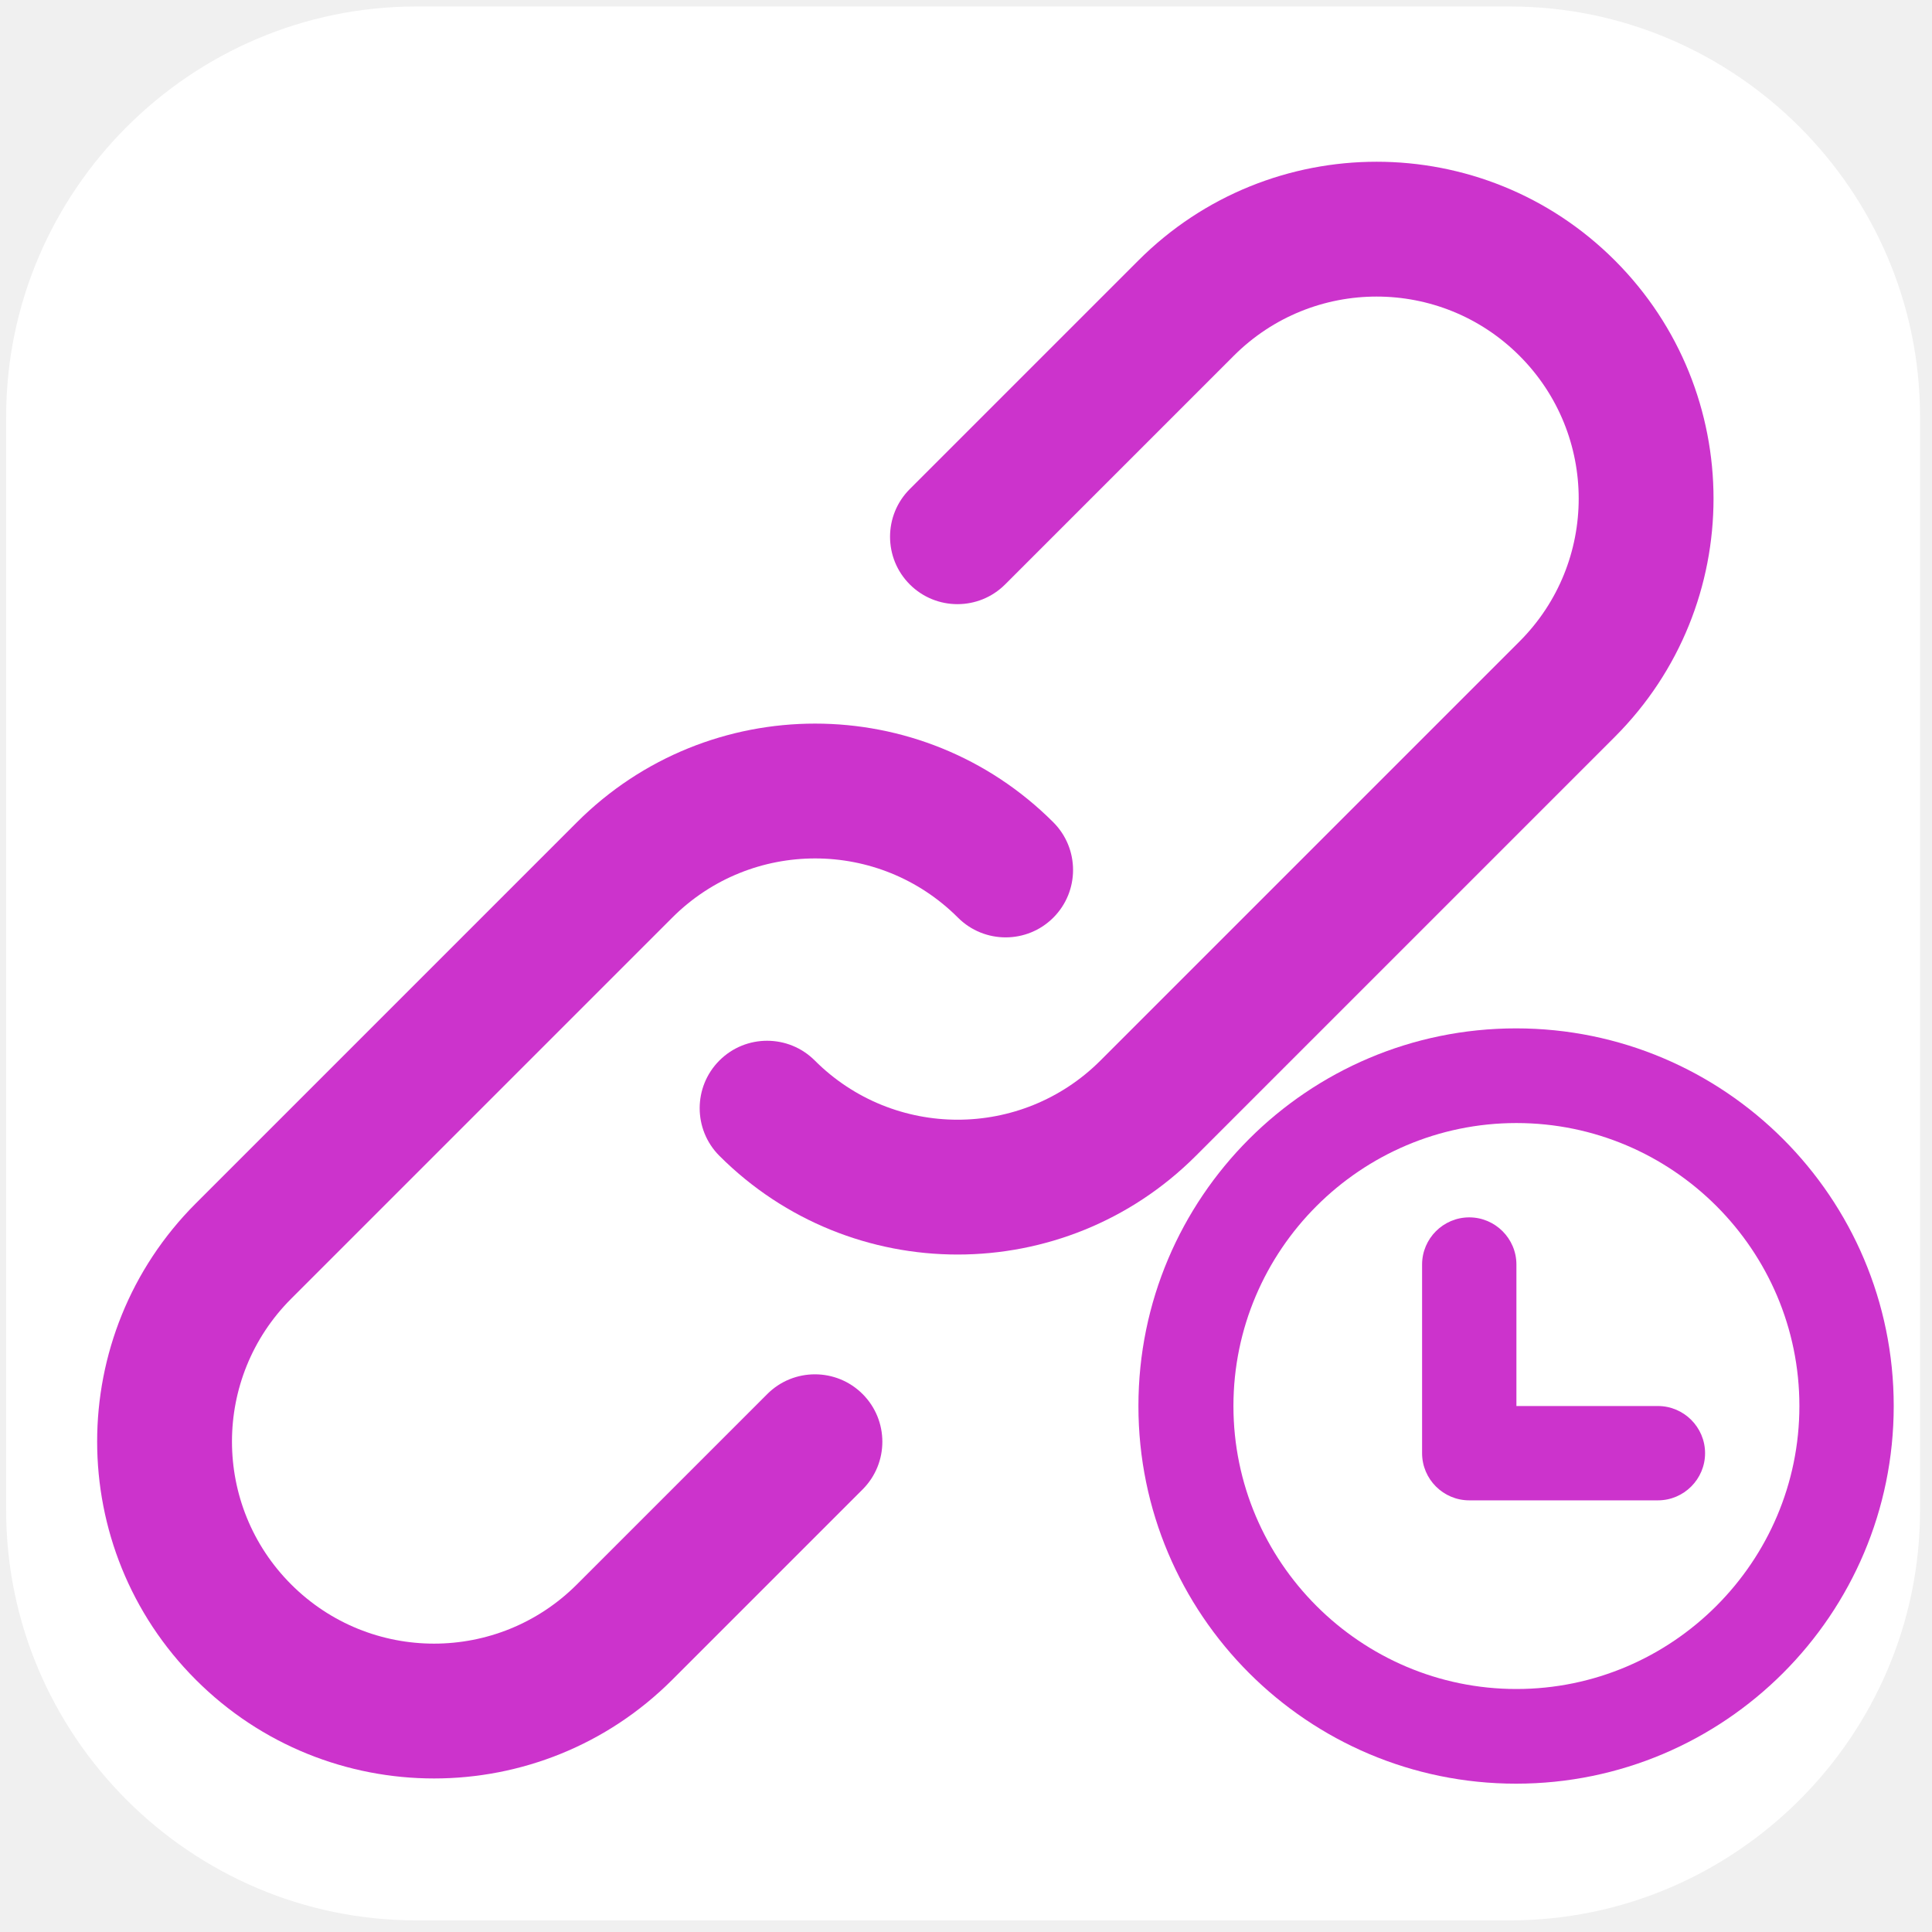
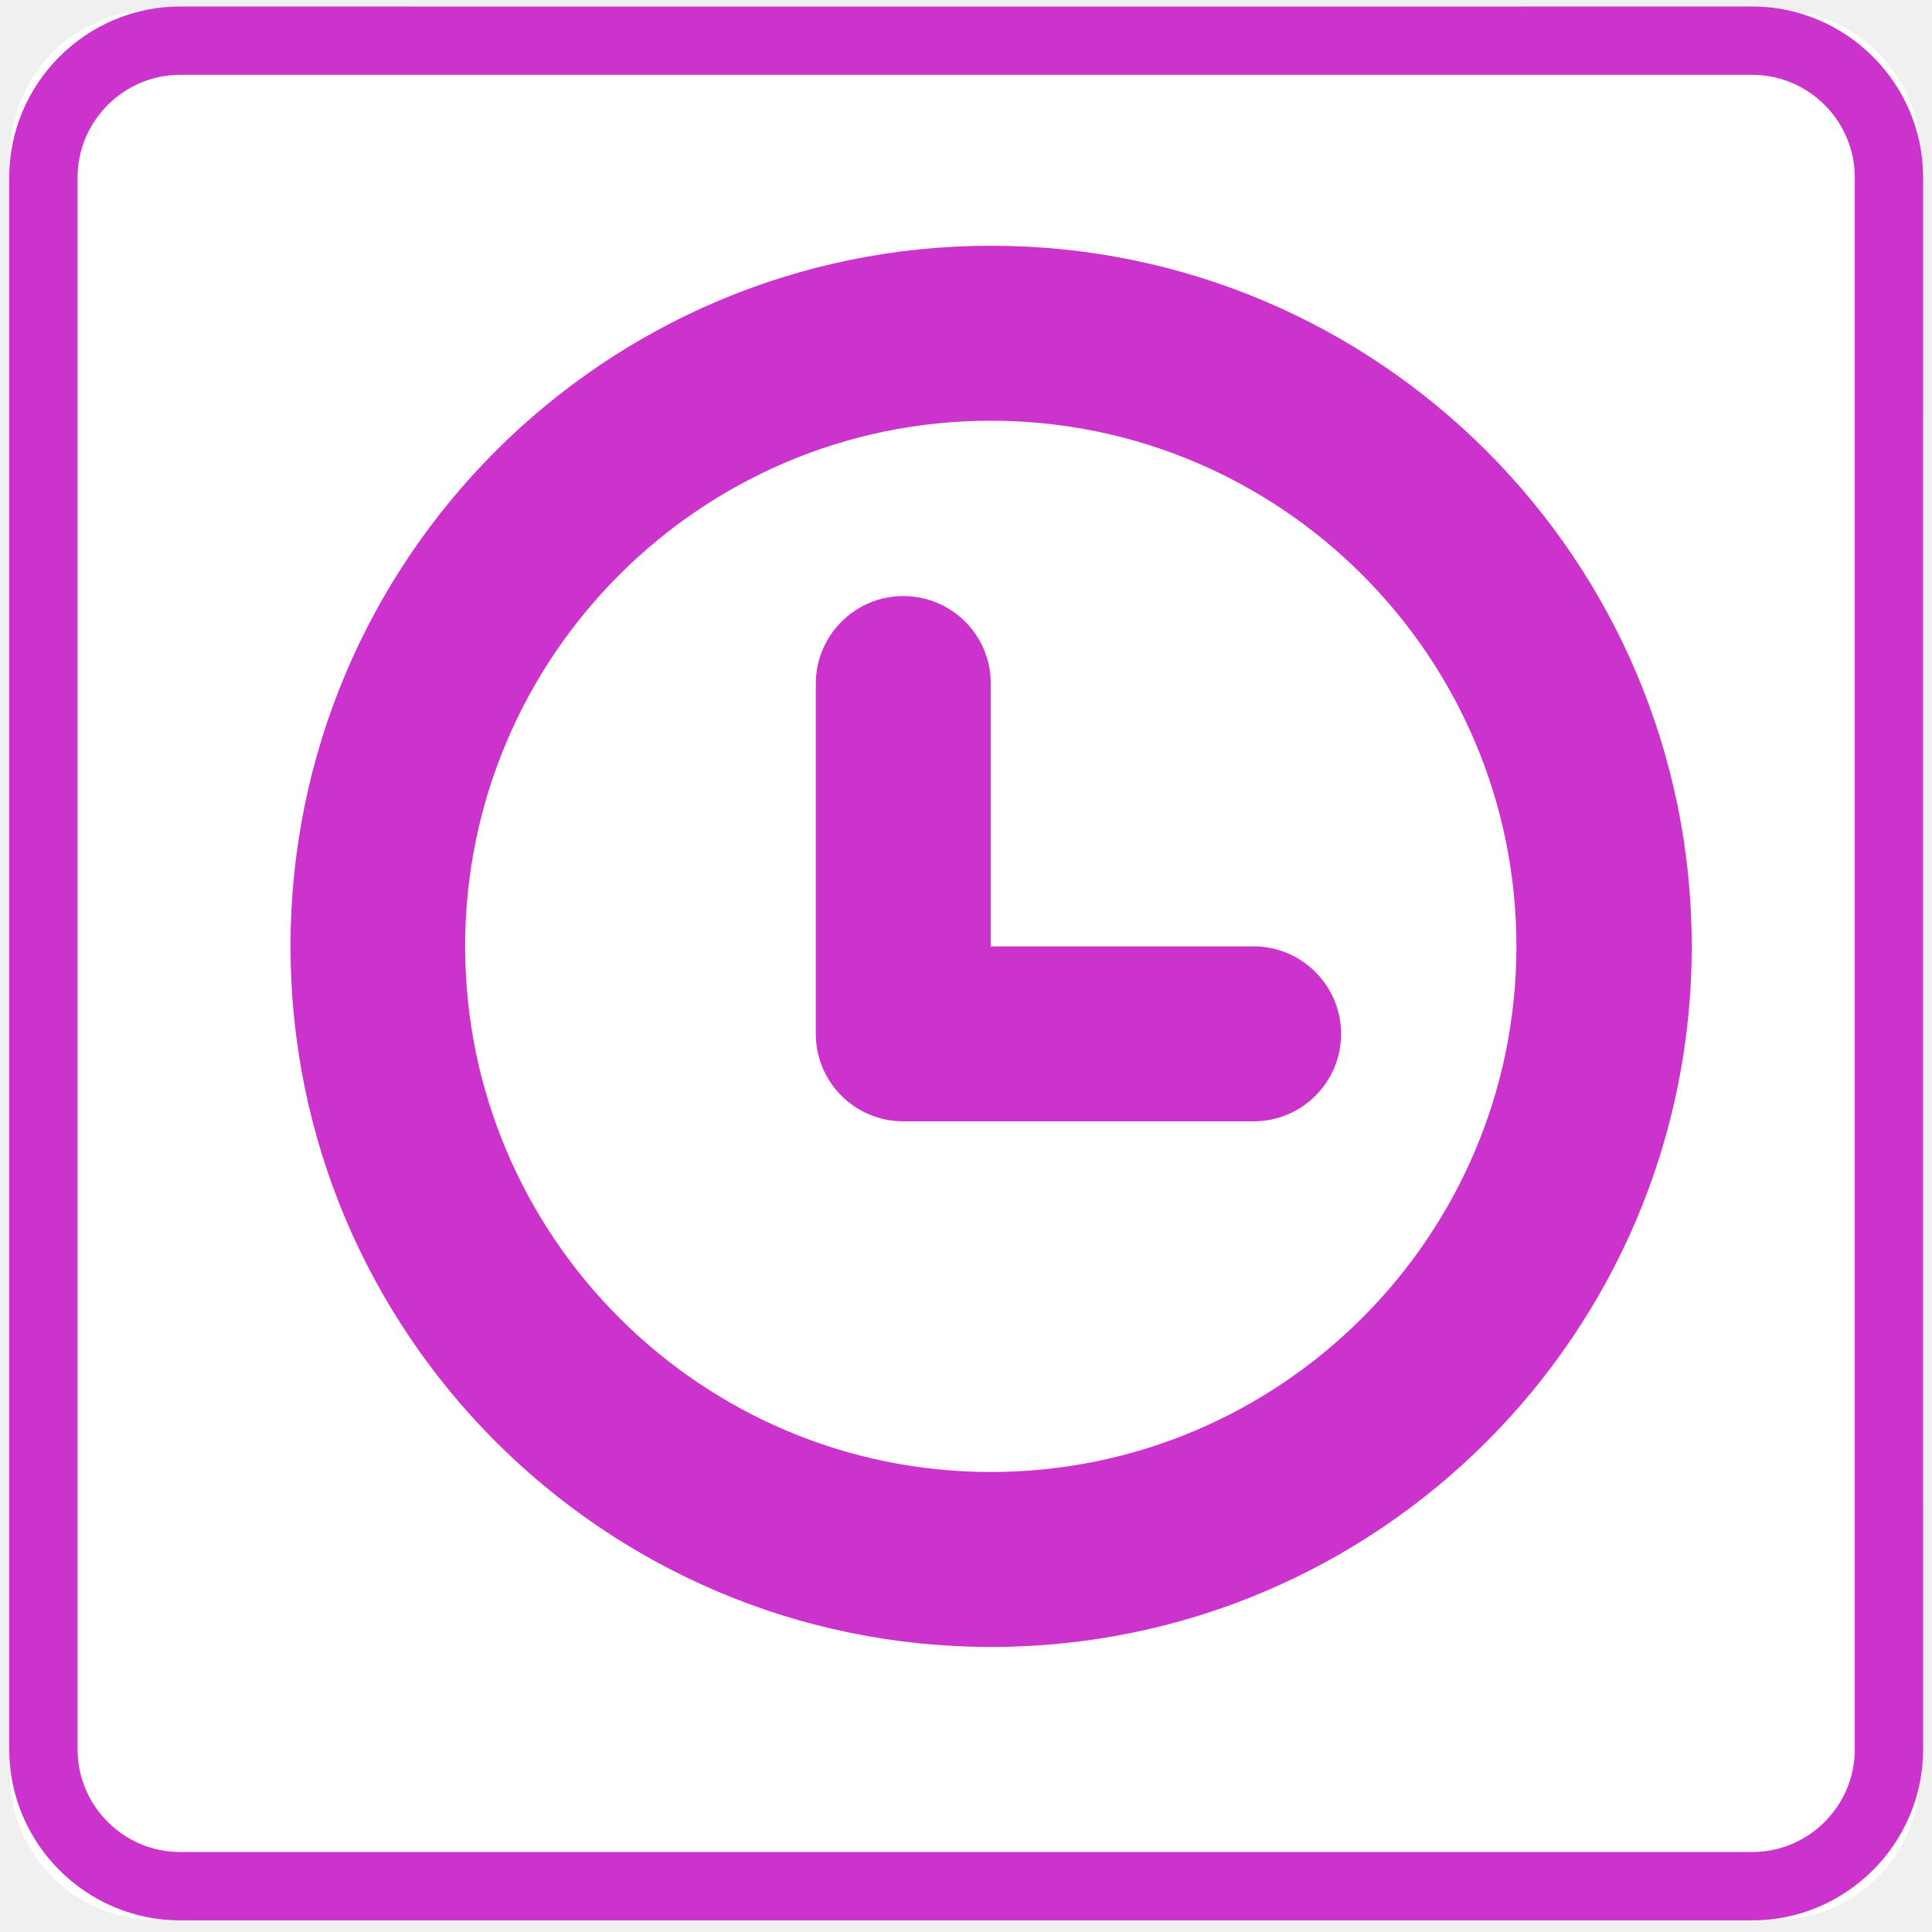
- <svg xmlns="http://www.w3.org/2000/svg" width="20px" height="20px" viewBox="0 0 56.17 56.53">
+ <svg xmlns="http://www.w3.org/2000/svg" width="20px" height="20px" viewBox="0 0 56.33 56.53">
  <defs>
-     <style>.c{fill:#fff;}.d{fill:#c3c;}</style>
+     <style>.d{fill:#fff;}.e{fill:#c3c;}</style>
  </defs>
  <g id="a">
    <g>
-       <rect class="c" x="1" y="1.19" width="54" height="54" rx="11" ry="11" />
-       <path class="c" d="M44,2.19c5.51,0,10,4.49,10,10V44.19c0,5.51-4.49,10-10,10H12c-5.51,0-10-4.49-10-10V12.19C2,6.68,6.49,2.19,12,2.19H44m0-2H12C5.4,.19,0,5.59,0,12.19V44.19c0,6.6,5.4,12,12,12H44c6.6,0,12-5.4,12-12V12.19C56,5.59,50.6,.19,44,.19h0Z" />
+       <rect class="d" x="1.17" y="1.19" width="54" height="54" rx="11" ry="11" />
+       <path class="d" d="M44.17,2.19c5.51,0,10,4.49,10,10V44.19c0,5.51-4.49,10-10,10H12.17c-5.51,0-10-4.49-10-10V12.19C2.17,6.68,6.65,2.19,12.17,2.19H44.17m0-2H12.17C5.57,.19,.17,5.59,.17,12.19V44.19c0,6.6,5.4,12,12,12H44.17c6.6,0,12-5.4,12-12V12.19C56.17,5.59,50.77,.19,44.17,.19h0Z" />
+     </g>
+     <g>
+       <rect class="d" x="1.2" y="1.29" width="53.88" height="53.88" rx="3.24" ry="3.24" />
+       <path class="d" d="M51.84,2.29c1.24,0,2.24,1.01,2.24,2.24V51.93c0,1.24-1.01,2.24-2.24,2.24H4.44c-1.24,0-2.24-1.01-2.24-2.24V4.53c0-1.24,1.01-2.24,2.24-2.24H51.84m0-2H4.44C2.1,.29,.2,2.19,.2,4.53V51.93c0,2.34,1.9,4.24,4.24,4.24H51.84c2.34,0,4.24-1.9,4.24-4.24V4.53c0-2.34-1.9-4.24-4.24-4.24h0Z" />
+     </g>
+     <g>
+       <rect class="d" x="1.17" y="1.19" width="54" height="54" rx="4" ry="4" />
+       <path class="e" d="M51.17,2.19c1.65,0,3,1.35,3,3V51.19c0,1.65-1.35,3-3,3H5.17c-1.65,0-3-1.35-3-3V5.19c0-1.65,1.35-3,3-3H51.17m0-2H5.17C2.42,.19,.17,2.44,.17,5.19V51.19c0,2.75,2.25,5,5,5H51.17c2.75,0,5-2.25,5-5V5.19c0-2.75-2.25-5-5-5h0Z" />
    </g>
  </g>
  <g id="b">
-     <path class="d" d="M55.23,41.14c0,6.1-4.95,11.05-11.05,11.05s-11.05-4.95-11.05-11.05,4.95-11.05,11.05-11.05,11.05,4.95,11.05,11.05h0Zm-2.76,0c0-4.57-3.72-8.28-8.28-8.28s-8.28,3.72-8.28,8.28,3.72,8.28,8.28,8.28,8.28-3.72,8.28-8.28h0Zm-4.14,0h-4.14v-4.14c0-.76-.62-1.38-1.38-1.38s-1.38,.62-1.38,1.38v5.52c0,.76,.62,1.38,1.38,1.38h5.52c.76,0,1.38-.62,1.38-1.38s-.62-1.38-1.38-1.38h0Zm0,0" />
-     <g transform="translate(1 1)">
-       <g>
-         <path class="d" d="M21.27,39.79l-5.57,5.57c-2.31,2.31-6.05,2.31-8.36,0-2.31-2.31-2.31-6.05,0-8.36l11.15-11.15c2.31-2.31,6.05-2.31,8.36,0,.77,.77,2.02,.77,2.79,0,.77-.77,.77-2.02,0-2.79-3.85-3.85-10.09-3.85-13.94,0l-11.15,11.15c-3.85,3.85-3.85,10.09,0,13.94,3.85,3.85,10.09,3.85,13.94,0l5.57-5.57c.77-.77,.77-2.02,0-2.79s-2.02-.77-2.79,0Z" />
-         <path class="d" d="M46.07,6.62c-3.85-3.85-10.09-3.85-13.94,0l-6.69,6.69c-.77,.77-.77,2.02,0,2.79,.77,.77,2.02,.77,2.79,0l6.69-6.69c2.31-2.31,6.05-2.31,8.36,0,2.31,2.31,2.31,6.05,0,8.36l-12.26,12.26c-2.31,2.31-6.05,2.31-8.36,0-.77-.77-2.02-.77-2.79,0s-.77,2.02,0,2.79c3.85,3.85,10.09,3.85,13.94,0l12.26-12.26c3.85-3.85,3.85-10.09,0-13.94Z" />
-       </g>
+     <g id="c">
+       <path class="e" d="M49.4,27.69c0,11.32-9.18,20.5-20.5,20.5S8.4,39.01,8.4,27.69,17.58,7.19,28.9,7.19s20.5,9.18,20.5,20.5h0Zm-5.13,0c0-8.48-6.9-15.38-15.38-15.38s-15.38,6.9-15.38,15.38,6.9,15.38,15.38,15.38,15.38-6.9,15.38-15.38h0Zm-7.69,0h-7.69v-7.69c0-1.42-1.15-2.56-2.56-2.56s-2.56,1.15-2.56,2.56v10.25c0,1.42,1.15,2.56,2.56,2.56h10.25c1.42,0,2.56-1.15,2.56-2.56s-1.15-2.56-2.56-2.56h0Zm0,0" />
    </g>
  </g>
</svg>
